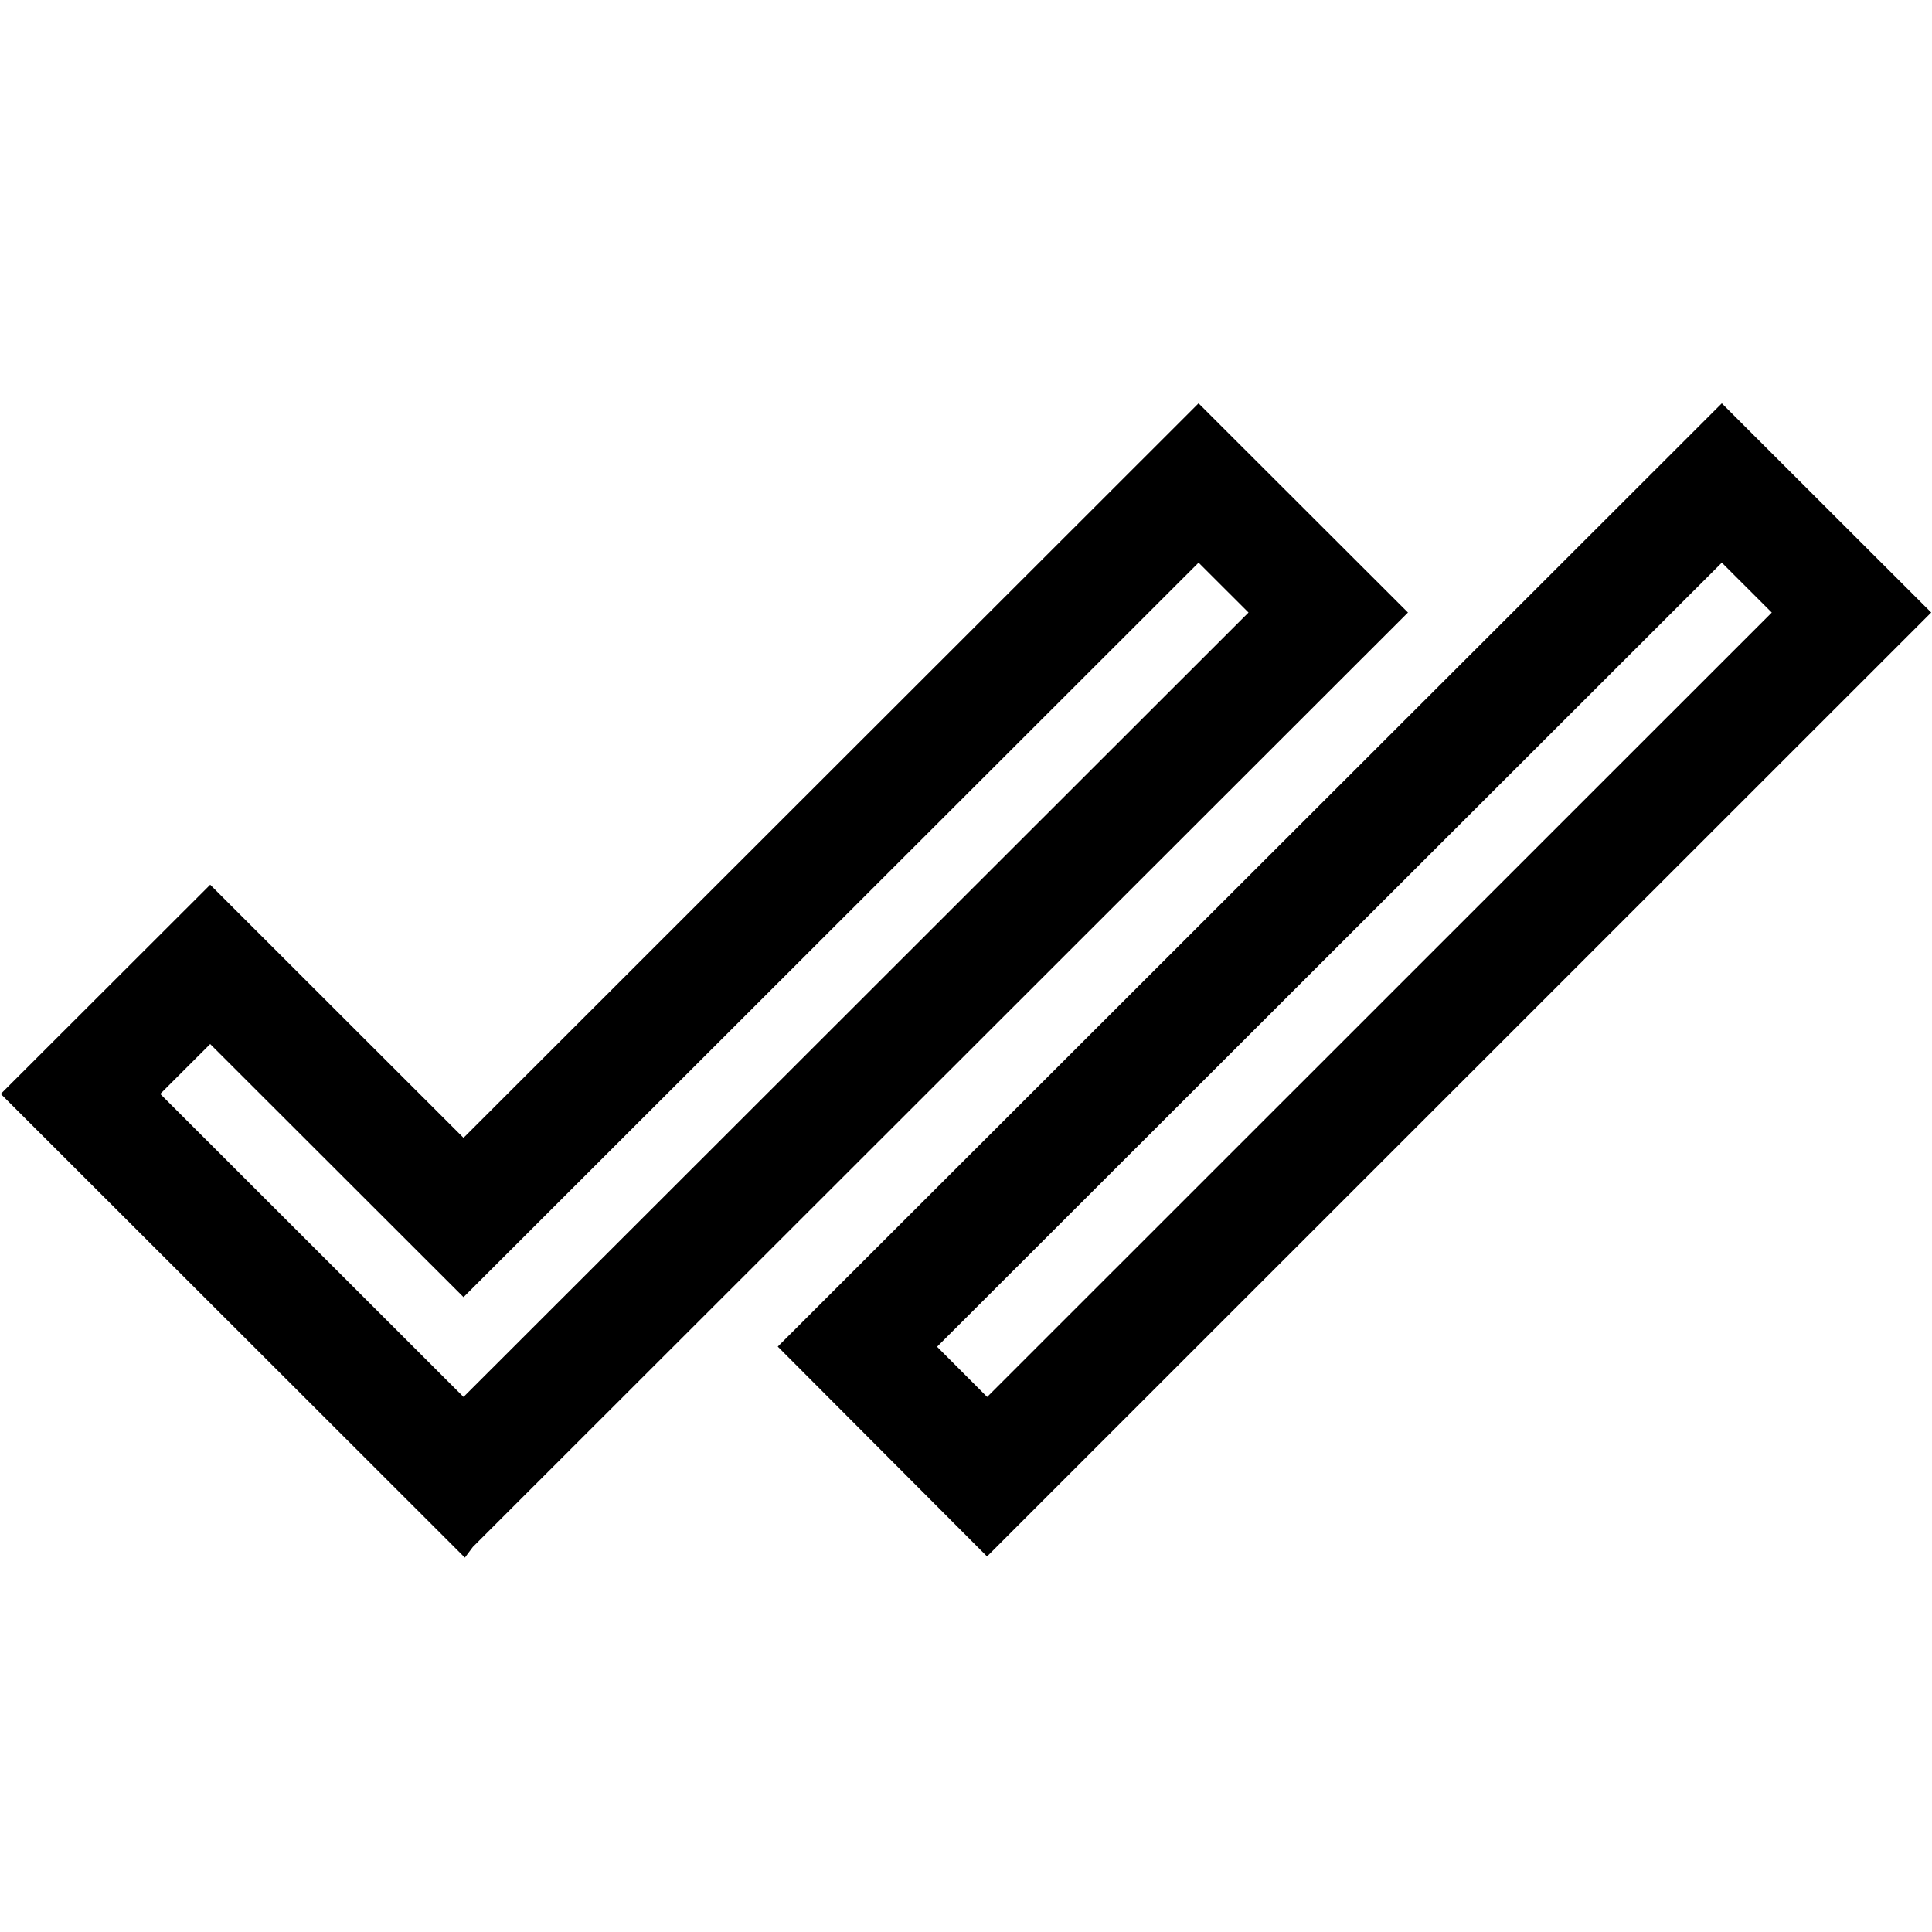
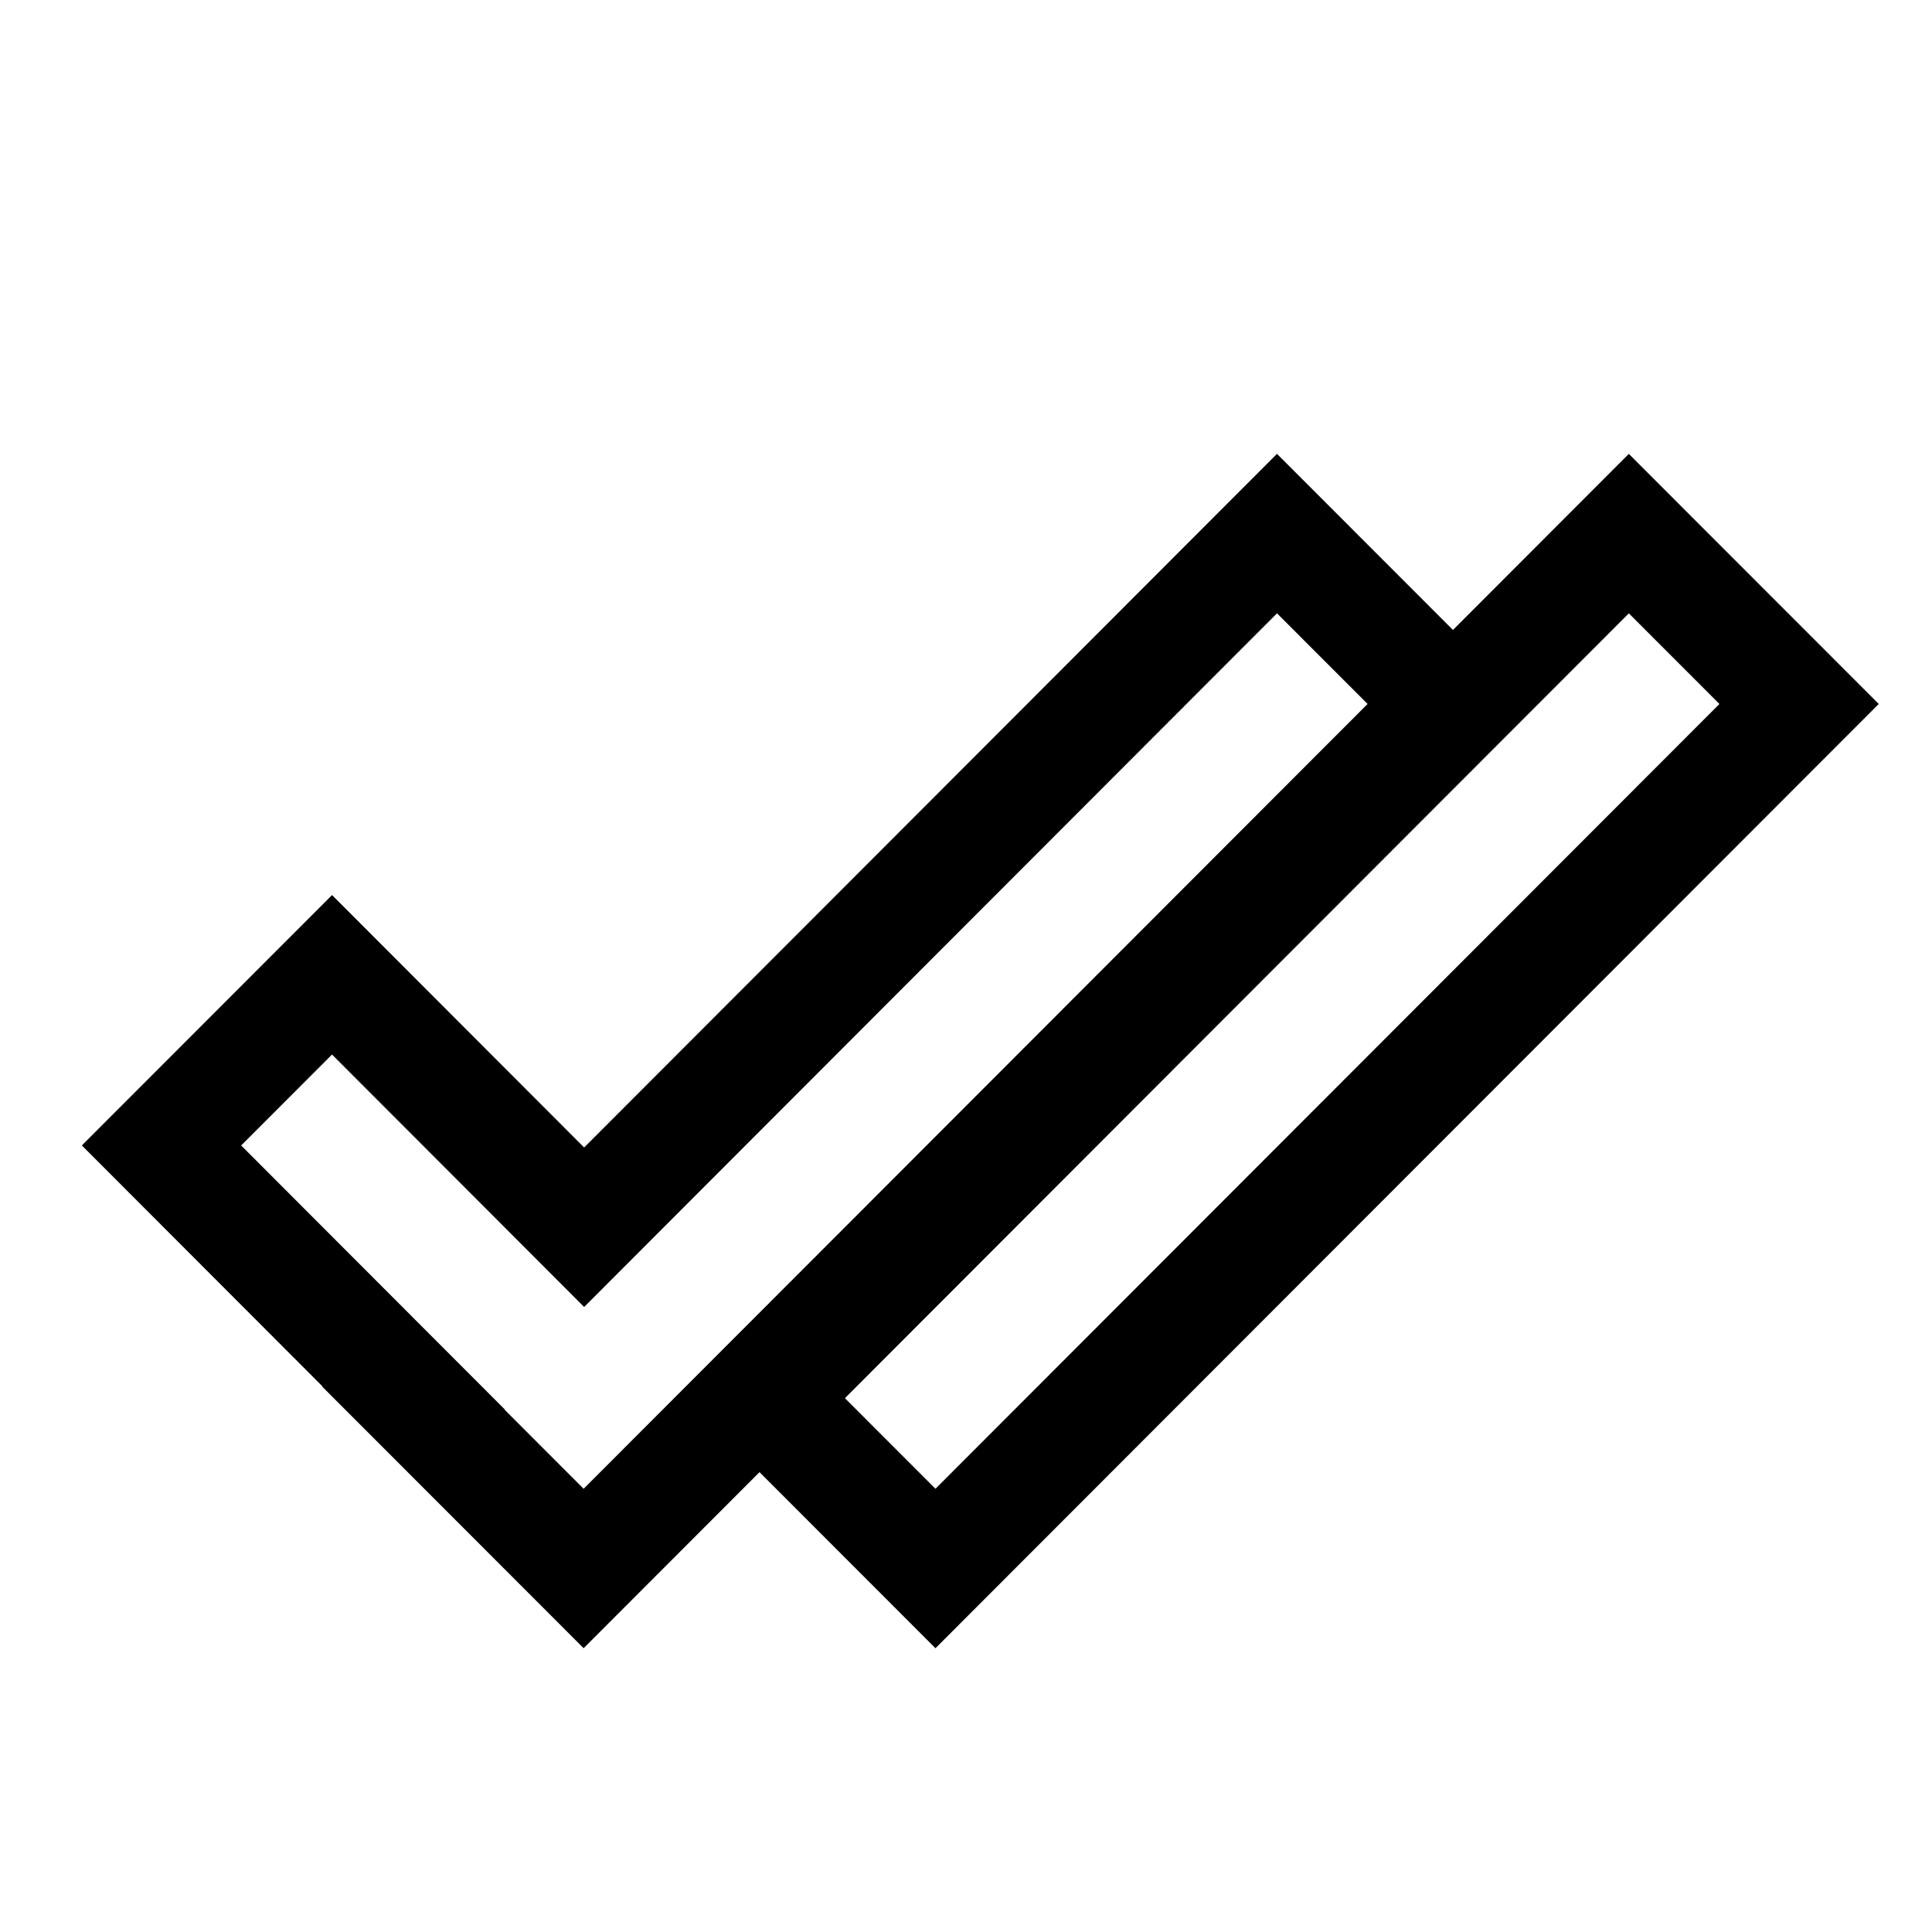
<svg xmlns="http://www.w3.org/2000/svg" width="24px" height="24px" viewBox="0 0 24 24" version="1.1">
  <g id="read-receipt-received-icon" stroke="none" stroke-width="1" fill="none" fill-rule="evenodd">
    <rect id="Rectangle" x="0" y="0" width="24" height="24" />
-     <path d="M14.889,6 L16.5,7.609 L5.762,18.339 L5.701,18.279 L5.698,18.283 L1,13.589 L2.611,11.98 L5.758,15.124 L14.889,6 Z" id="Combined-Shape" stroke="#000000" stroke-width="1.4" />
-     <polygon id="Polygon" stroke="#000000" stroke-width="1.4" points="21.389 6 23 7.609 12.262 18.344 10.651 16.729" />
+     <path d="M2.402,7.78 L17.582,7.788 L17.583,10.78 L5.404,10.773 L5.407,15.205 L2.41,15.204 L2.407,10.771 L2.403,10.772 L2.402,7.78 Z" id="Combined-Shape" stroke="#000000" stroke-width="1.4" transform="translate(9.992234, 11.49223) scale(1, -1) rotate(45) translate(-9.992234, -11.49223) " />
+     <polygon id="Combined-Shape" stroke="#000000" stroke-width="1.4" transform="translate(15.92786, 13.05661) scale(1, -1) rotate(45) translate(-15.92786, -13.05661) " points="8.337 11.557 23.517 11.565 23.518 14.557 8.338 14.548" />
  </g>
</svg>
